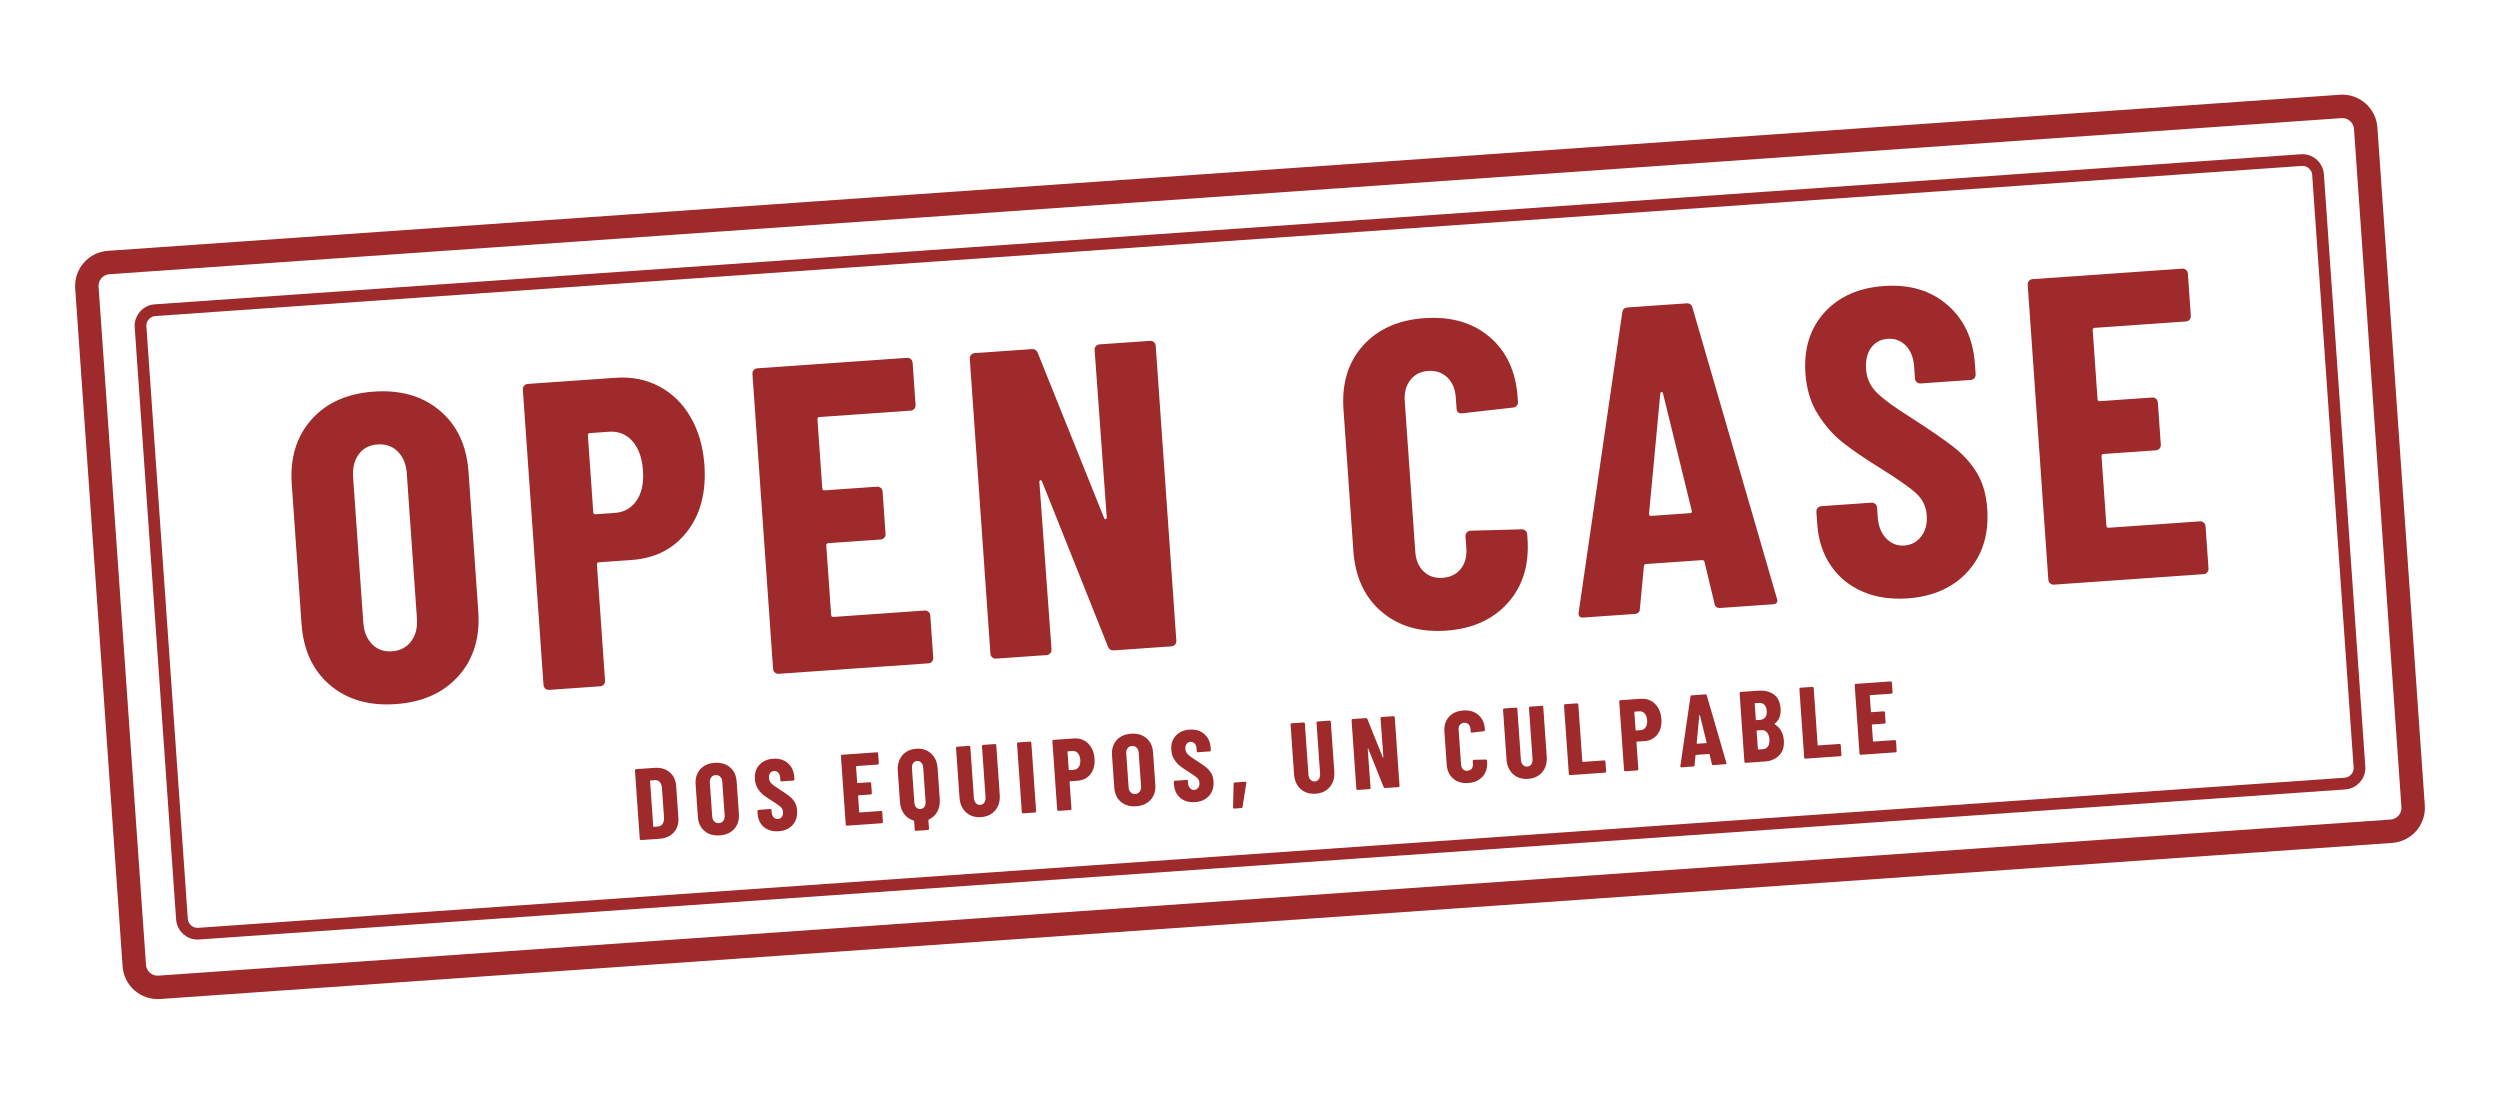
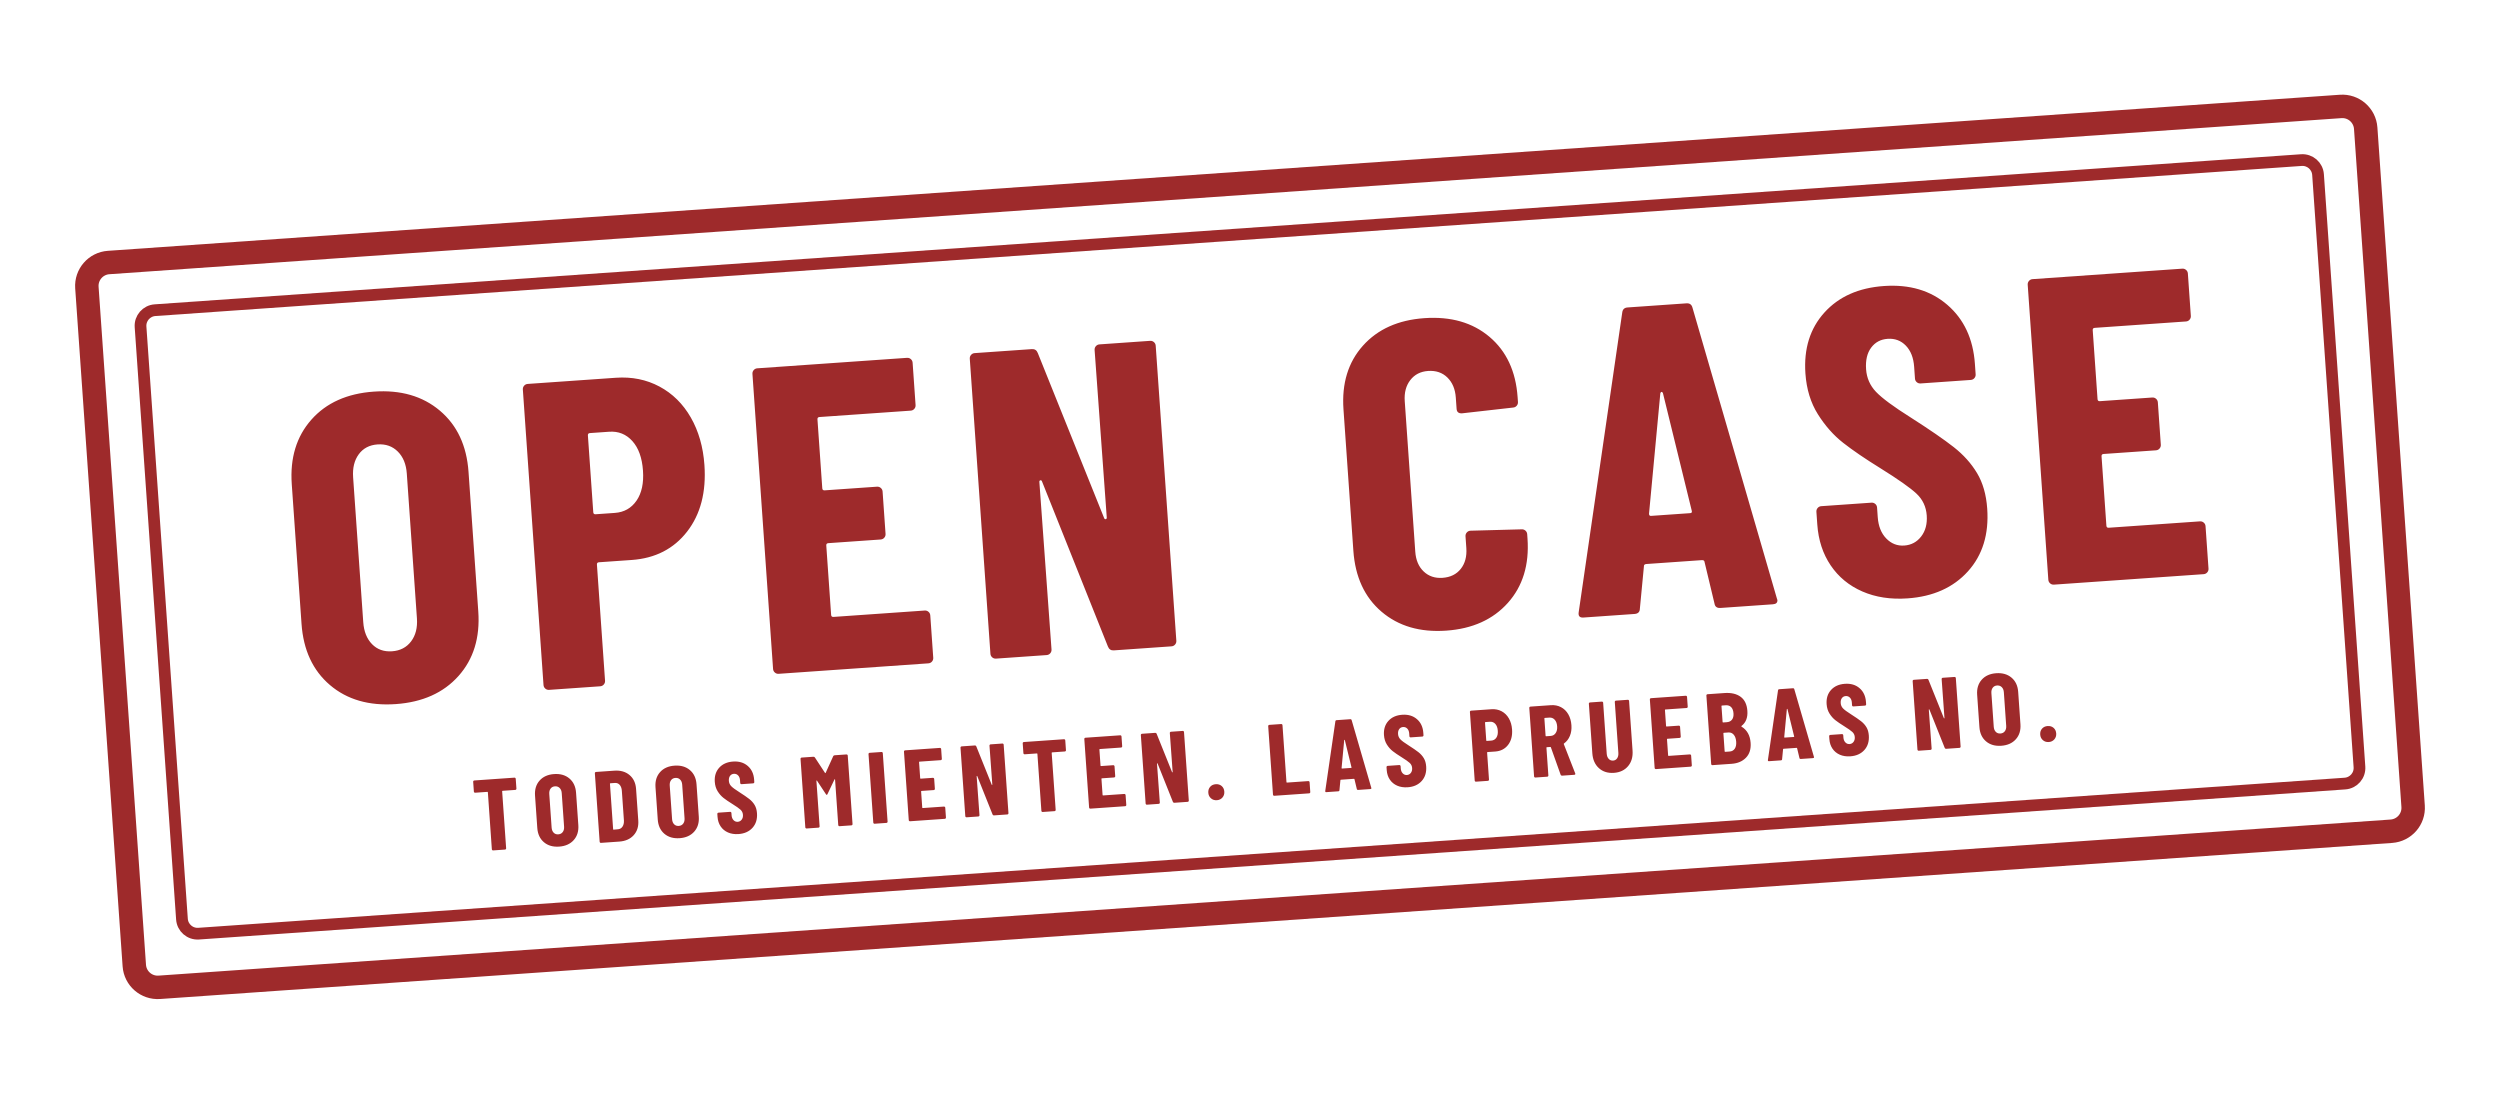
- <svg xmlns="http://www.w3.org/2000/svg" viewBox="0 0 320 140" width="320" height="140" role="img" aria-label="Open Case. Dos equipos, un culpable">
+ <svg xmlns="http://www.w3.org/2000/svg" viewBox="0 0 320 140" width="320" height="140" role="img" aria-label="Open Case. Todos mienten. Las pruebas no.">
  <g transform="translate(12.3 22.0) rotate(-4 147.7 48.0)" fill="#9e2a2b" stroke="#9e2a2b">
    <rect x="1.5" y="1.5" width="292.4" height="93.0" rx="3" fill="none" stroke-width="3" />
    <rect x="8" y="8" width="279.4" height="80.0" rx="2" fill="none" stroke-width="1.5" />
    <path transform="translate(24.0 60)" d="M1.904 -10.64V-28.56Q1.904 -33.6 4.984 -36.624Q8.064 -39.648 13.216 -39.648Q18.368 -39.648 21.476 -36.624Q24.584 -33.6 24.584 -28.56V-10.64Q24.584 -5.6 21.476 -2.576Q18.368 0.448 13.216 0.448Q8.064 0.448 4.984 -2.576Q1.904 -5.6 1.904 -10.64ZM16.688 -10.304V-28.896Q16.688 -30.688 15.736 -31.78Q14.784 -32.872 13.216 -32.872Q11.648 -32.872 10.724 -31.78Q9.8 -30.688 9.8 -28.896V-10.304Q9.8 -8.512 10.724 -7.42Q11.648 -6.328 13.216 -6.328Q14.784 -6.328 15.736 -7.42Q16.688 -8.512 16.688 -10.304Z M54.768 -27.328Q54.768 -22.12 51.968 -18.984Q49.168 -15.848 44.632 -15.848H40.432Q40.152 -15.848 40.152 -15.568V-0.672Q40.152 -0.392 39.956 -0.196Q39.76 0.0 39.48 0.0H32.928Q32.648 0.0 32.452 -0.196Q32.256 -0.392 32.256 -0.672V-38.584Q32.256 -38.864 32.452 -39.06Q32.648 -39.256 32.928 -39.256H44.24Q47.32 -39.256 49.728 -37.744Q52.136 -36.232 53.452 -33.516Q54.768 -30.8 54.768 -27.328ZM46.872 -27.16Q46.872 -29.624 45.78 -31.024Q44.688 -32.424 42.896 -32.424H40.432Q40.152 -32.424 40.152 -32.144V-22.288Q40.152 -22.008 40.432 -22.008H42.896Q44.688 -22.008 45.78 -23.38Q46.872 -24.752 46.872 -27.16Z M81.592 -32.424H69.888Q69.608 -32.424 69.608 -32.144V-23.296Q69.608 -23.016 69.888 -23.016H76.608Q76.888 -23.016 77.084 -22.82Q77.28 -22.624 77.28 -22.344V-16.912Q77.28 -16.632 77.084 -16.436Q76.888 -16.24 76.608 -16.24H69.888Q69.608 -16.24 69.608 -15.96V-7.056Q69.608 -6.776 69.888 -6.776H81.592Q81.872 -6.776 82.068 -6.58Q82.264 -6.384 82.264 -6.104V-0.672Q82.264 -0.392 82.068 -0.196Q81.872 0.0 81.592 0.0H62.384Q62.104 0.0 61.908 -0.196Q61.712 -0.392 61.712 -0.672V-38.528Q61.712 -38.808 61.908 -39.004Q62.104 -39.2 62.384 -39.2H81.592Q81.872 -39.2 82.068 -39.004Q82.264 -38.808 82.264 -38.528V-33.096Q82.264 -32.816 82.068 -32.62Q81.872 -32.424 81.592 -32.424Z M106.288 -39.2H112.784Q113.064 -39.2 113.26 -39.004Q113.456 -38.808 113.456 -38.528V-0.672Q113.456 -0.392 113.26 -0.196Q113.064 0.0 112.784 0.0H105.392Q104.832 0.0 104.664 -0.56L97.72 -22.232Q97.664 -22.4 97.524 -22.372Q97.384 -22.344 97.384 -22.176L97.44 -0.672Q97.44 -0.392 97.244 -0.196Q97.048 0.0 96.768 0.0H90.272Q89.992 0.0 89.796 -0.196Q89.6 -0.392 89.6 -0.672V-38.528Q89.6 -38.808 89.796 -39.004Q89.992 -39.2 90.272 -39.2H97.608Q98.168 -39.2 98.336 -38.64L105.336 -16.968Q105.392 -16.8 105.532 -16.828Q105.672 -16.856 105.672 -17.024L105.616 -38.528Q105.616 -38.808 105.812 -39.004Q106.008 -39.2 106.288 -39.2Z M136.864 -10.584V-28.728Q136.864 -33.712 139.916 -36.68Q142.968 -39.648 148.008 -39.648Q153.104 -39.648 156.156 -36.68Q159.208 -33.712 159.208 -28.728V-28.112Q159.208 -27.832 159.012 -27.636Q158.816 -27.44 158.536 -27.44L151.984 -27.16Q151.312 -27.16 151.312 -27.776V-29.232Q151.312 -30.856 150.416 -31.864Q149.52 -32.872 148.008 -32.872Q146.552 -32.872 145.656 -31.864Q144.76 -30.856 144.76 -29.232V-9.912Q144.76 -8.288 145.656 -7.308Q146.552 -6.328 148.008 -6.328Q149.52 -6.328 150.416 -7.308Q151.312 -8.288 151.312 -9.912V-11.424Q151.312 -11.704 151.508 -11.9Q151.704 -12.096 151.984 -12.096L158.536 -11.816Q158.816 -11.816 159.012 -11.62Q159.208 -11.424 159.208 -11.144V-10.584Q159.208 -5.544 156.128 -2.548Q153.048 0.448 148.008 0.448Q142.968 0.448 139.916 -2.548Q136.864 -5.544 136.864 -10.584Z M182.504 -0.616 181.608 -5.992Q181.608 -6.272 181.272 -6.272H174.16Q173.824 -6.272 173.824 -5.992L172.928 -0.616Q172.872 0.0 172.2 0.0H165.648Q164.92 0.0 165.088 -0.728L173.32 -38.584Q173.432 -39.2 174.048 -39.2H181.608Q182.224 -39.2 182.336 -38.584L190.512 -0.728L190.568 -0.504Q190.568 0.0 189.952 0.0H183.232Q182.56 0.0 182.504 -0.616ZM175.168 -12.376H180.208Q180.488 -12.376 180.432 -12.656L177.8 -27.944Q177.744 -28.112 177.632 -28.112Q177.52 -28.112 177.464 -27.944L174.944 -12.656Q174.944 -12.376 175.168 -12.376Z M196.336 -9.8V-11.424Q196.336 -11.704 196.532 -11.9Q196.728 -12.096 197.008 -12.096H203.448Q203.728 -12.096 203.924 -11.9Q204.12 -11.704 204.12 -11.424V-10.192Q204.12 -8.456 205.016 -7.392Q205.912 -6.328 207.256 -6.328Q208.6 -6.328 209.496 -7.336Q210.392 -8.344 210.392 -9.968Q210.392 -11.648 209.272 -12.852Q208.152 -14.056 204.904 -16.408Q202.104 -18.424 200.368 -19.992Q198.632 -21.56 197.4 -23.856Q196.168 -26.152 196.168 -29.176Q196.168 -33.936 199.136 -36.792Q202.104 -39.648 206.976 -39.648Q211.904 -39.648 214.9 -36.68Q217.896 -33.712 217.896 -28.896V-27.552Q217.896 -27.272 217.7 -27.076Q217.504 -26.88 217.224 -26.88H210.784Q210.504 -26.88 210.308 -27.076Q210.112 -27.272 210.112 -27.552V-29.064Q210.112 -30.8 209.244 -31.836Q208.376 -32.872 206.976 -32.872Q205.632 -32.872 204.792 -31.892Q203.952 -30.912 203.952 -29.176Q203.952 -27.496 205.016 -26.208Q206.08 -24.92 209.216 -22.624Q212.688 -20.048 214.452 -18.452Q216.216 -16.856 217.196 -14.924Q218.176 -12.992 218.176 -10.304Q218.176 -5.376 215.152 -2.464Q212.128 0.448 207.2 0.448Q203.952 0.448 201.488 -0.84Q199.024 -2.128 197.68 -4.452Q196.336 -6.776 196.336 -9.8Z M245.224 -32.424H233.52Q233.24 -32.424 233.24 -32.144V-23.296Q233.24 -23.016 233.52 -23.016H240.24Q240.52 -23.016 240.716 -22.82Q240.912 -22.624 240.912 -22.344V-16.912Q240.912 -16.632 240.716 -16.436Q240.52 -16.24 240.24 -16.24H233.52Q233.24 -16.24 233.24 -15.96V-7.056Q233.24 -6.776 233.52 -6.776H245.224Q245.504 -6.776 245.7 -6.58Q245.896 -6.384 245.896 -6.104V-0.672Q245.896 -0.392 245.7 -0.196Q245.504 0.0 245.224 0.0H226.016Q225.736 0.0 225.54 -0.196Q225.344 -0.392 225.344 -0.672V-38.528Q225.344 -38.808 225.54 -39.004Q225.736 -39.2 226.016 -39.2H245.224Q245.504 -39.2 245.7 -39.004Q245.896 -38.808 245.896 -38.528V-33.096Q245.896 -32.816 245.7 -32.62Q245.504 -32.424 245.224 -32.424Z" stroke="none" />
-     <path transform="translate(66.6 80)" d="M0.572 -0.156V-8.944Q0.572 -9.009 0.617 -9.055Q0.663 -9.1 0.728 -9.1H3.081Q4.264 -9.1 4.979 -8.411Q5.694 -7.722 5.694 -6.578V-2.522Q5.694 -1.378 4.979 -0.689Q4.264 0.0 3.081 0.0H0.728Q0.663 0.0 0.617 -0.045Q0.572 -0.091 0.572 -0.156ZM2.47 -1.573 3.055 -1.586Q3.406 -1.599 3.627 -1.885Q3.848 -2.171 3.861 -2.639V-6.461Q3.861 -6.955 3.64 -7.241Q3.419 -7.527 3.042 -7.527H2.47Q2.405 -7.527 2.405 -7.462V-1.638Q2.405 -1.573 2.47 -1.573Z M8.19 -2.47V-6.63Q8.19 -7.8 8.905 -8.502Q9.62 -9.204 10.816 -9.204Q12.012 -9.204 12.733 -8.502Q13.455 -7.8 13.455 -6.63V-2.47Q13.455 -1.3 12.733 -0.598Q12.012 0.104 10.816 0.104Q9.62 0.104 8.905 -0.598Q8.19 -1.3 8.19 -2.47ZM11.622 -2.392V-6.708Q11.622 -7.124 11.401 -7.377Q11.18 -7.631 10.816 -7.631Q10.452 -7.631 10.237 -7.377Q10.023 -7.124 10.023 -6.708V-2.392Q10.023 -1.976 10.237 -1.722Q10.452 -1.469 10.816 -1.469Q11.18 -1.469 11.401 -1.722Q11.622 -1.976 11.622 -2.392Z M15.847 -2.275V-2.652Q15.847 -2.717 15.892 -2.763Q15.938 -2.808 16.003 -2.808H17.498Q17.563 -2.808 17.608 -2.763Q17.654 -2.717 17.654 -2.652V-2.366Q17.654 -1.963 17.862 -1.716Q18.07 -1.469 18.382 -1.469Q18.694 -1.469 18.902 -1.703Q19.11 -1.937 19.11 -2.314Q19.11 -2.704 18.85 -2.983Q18.59 -3.263 17.836 -3.809Q17.186 -4.277 16.783 -4.641Q16.38 -5.005 16.094 -5.538Q15.808 -6.071 15.808 -6.773Q15.808 -7.878 16.497 -8.541Q17.186 -9.204 18.317 -9.204Q19.461 -9.204 20.156 -8.515Q20.852 -7.826 20.852 -6.708V-6.396Q20.852 -6.331 20.806 -6.285Q20.761 -6.24 20.696 -6.24H19.201Q19.136 -6.24 19.09 -6.285Q19.045 -6.331 19.045 -6.396V-6.747Q19.045 -7.15 18.843 -7.39Q18.642 -7.631 18.317 -7.631Q18.005 -7.631 17.81 -7.403Q17.615 -7.176 17.615 -6.773Q17.615 -6.383 17.862 -6.084Q18.109 -5.785 18.837 -5.252Q19.643 -4.654 20.053 -4.284Q20.462 -3.913 20.689 -3.465Q20.917 -3.016 20.917 -2.392Q20.917 -1.248 20.215 -0.572Q19.513 0.104 18.369 0.104Q17.615 0.104 17.043 -0.195Q16.471 -0.494 16.159 -1.034Q15.847 -1.573 15.847 -2.275Z M31.616 -7.527H28.899Q28.834 -7.527 28.834 -7.462V-5.408Q28.834 -5.343 28.899 -5.343H30.459Q30.524 -5.343 30.569 -5.297Q30.615 -5.252 30.615 -5.187V-3.926Q30.615 -3.861 30.569 -3.816Q30.524 -3.77 30.459 -3.77H28.899Q28.834 -3.77 28.834 -3.705V-1.638Q28.834 -1.573 28.899 -1.573H31.616Q31.681 -1.573 31.726 -1.527Q31.772 -1.482 31.772 -1.417V-0.156Q31.772 -0.091 31.726 -0.045Q31.681 0.0 31.616 0.0H27.157Q27.092 0.0 27.046 -0.045Q27.001 -0.091 27.001 -0.156V-8.944Q27.001 -9.009 27.046 -9.055Q27.092 -9.1 27.157 -9.1H31.616Q31.681 -9.1 31.726 -9.055Q31.772 -9.009 31.772 -8.944V-7.683Q31.772 -7.618 31.726 -7.572Q31.681 -7.527 31.616 -7.527Z M39.234 -6.539V-2.561Q39.234 -1.651 38.811 -0.988Q38.389 -0.325 37.648 -0.052Q37.596 -0.039 37.596 0.013V1.118Q37.596 1.183 37.55 1.228Q37.505 1.274 37.44 1.274H35.919Q35.854 1.274 35.808 1.228Q35.763 1.183 35.763 1.118V0.013Q35.763 -0.039 35.711 -0.052Q34.97 -0.325 34.547 -0.988Q34.125 -1.651 34.125 -2.561V-6.539Q34.125 -7.332 34.444 -7.937Q34.762 -8.541 35.34 -8.872Q35.919 -9.204 36.673 -9.204Q37.83 -9.204 38.532 -8.47Q39.234 -7.735 39.234 -6.539ZM35.958 -2.366Q35.958 -1.963 36.153 -1.716Q36.348 -1.469 36.673 -1.469Q36.998 -1.469 37.2 -1.716Q37.401 -1.963 37.401 -2.366V-6.734Q37.401 -7.137 37.2 -7.384Q36.998 -7.631 36.673 -7.631Q36.348 -7.631 36.153 -7.384Q35.958 -7.137 35.958 -6.734Z M41.769 -2.587V-8.944Q41.769 -9.009 41.814 -9.055Q41.86 -9.1 41.925 -9.1H43.446Q43.511 -9.1 43.556 -9.055Q43.602 -9.009 43.602 -8.944V-2.405Q43.602 -1.989 43.81 -1.729Q44.018 -1.469 44.356 -1.469Q44.694 -1.469 44.895 -1.729Q45.097 -1.989 45.097 -2.405V-8.944Q45.097 -9.009 45.142 -9.055Q45.188 -9.1 45.253 -9.1H46.774Q46.839 -9.1 46.885 -9.055Q46.93 -9.009 46.93 -8.944V-2.587Q46.93 -1.365 46.221 -0.63Q45.513 0.104 44.356 0.104Q43.186 0.104 42.477 -0.63Q41.769 -1.365 41.769 -2.587Z M49.595 -0.156V-8.944Q49.595 -9.009 49.64 -9.055Q49.686 -9.1 49.751 -9.1H51.272Q51.337 -9.1 51.382 -9.055Q51.428 -9.009 51.428 -8.944V-0.156Q51.428 -0.091 51.382 -0.045Q51.337 0.0 51.272 0.0H49.751Q49.686 0.0 49.64 -0.045Q49.595 -0.091 49.595 -0.156Z M59.358 -6.344Q59.358 -5.135 58.708 -4.407Q58.058 -3.679 57.005 -3.679H56.03Q55.965 -3.679 55.965 -3.614V-0.156Q55.965 -0.091 55.919 -0.045Q55.874 0.0 55.809 0.0H54.288Q54.223 0.0 54.177 -0.045Q54.132 -0.091 54.132 -0.156V-8.957Q54.132 -9.022 54.177 -9.067Q54.223 -9.113 54.288 -9.113H56.914Q57.629 -9.113 58.188 -8.762Q58.747 -8.411 59.052 -7.78Q59.358 -7.15 59.358 -6.344ZM57.525 -6.305Q57.525 -6.877 57.271 -7.202Q57.018 -7.527 56.602 -7.527H56.03Q55.965 -7.527 55.965 -7.462V-5.174Q55.965 -5.109 56.03 -5.109H56.602Q57.018 -5.109 57.271 -5.428Q57.525 -5.746 57.525 -6.305Z M61.62 -2.47V-6.63Q61.62 -7.8 62.335 -8.502Q63.05 -9.204 64.246 -9.204Q65.442 -9.204 66.163 -8.502Q66.885 -7.8 66.885 -6.63V-2.47Q66.885 -1.3 66.163 -0.598Q65.442 0.104 64.246 0.104Q63.05 0.104 62.335 -0.598Q61.62 -1.3 61.62 -2.47ZM65.052 -2.392V-6.708Q65.052 -7.124 64.831 -7.377Q64.61 -7.631 64.246 -7.631Q63.882 -7.631 63.667 -7.377Q63.453 -7.124 63.453 -6.708V-2.392Q63.453 -1.976 63.667 -1.722Q63.882 -1.469 64.246 -1.469Q64.61 -1.469 64.831 -1.722Q65.052 -1.976 65.052 -2.392Z M69.277 -2.275V-2.652Q69.277 -2.717 69.322 -2.763Q69.368 -2.808 69.433 -2.808H70.928Q70.993 -2.808 71.038 -2.763Q71.084 -2.717 71.084 -2.652V-2.366Q71.084 -1.963 71.292 -1.716Q71.5 -1.469 71.812 -1.469Q72.124 -1.469 72.332 -1.703Q72.54 -1.937 72.54 -2.314Q72.54 -2.704 72.28 -2.983Q72.02 -3.263 71.266 -3.809Q70.616 -4.277 70.213 -4.641Q69.81 -5.005 69.524 -5.538Q69.238 -6.071 69.238 -6.773Q69.238 -7.878 69.927 -8.541Q70.616 -9.204 71.747 -9.204Q72.891 -9.204 73.587 -8.515Q74.282 -7.826 74.282 -6.708V-6.396Q74.282 -6.331 74.237 -6.285Q74.191 -6.24 74.126 -6.24H72.631Q72.566 -6.24 72.52 -6.285Q72.475 -6.331 72.475 -6.396V-6.747Q72.475 -7.15 72.273 -7.39Q72.072 -7.631 71.747 -7.631Q71.435 -7.631 71.24 -7.403Q71.045 -7.176 71.045 -6.773Q71.045 -6.383 71.292 -6.084Q71.539 -5.785 72.267 -5.252Q73.073 -4.654 73.483 -4.284Q73.892 -3.913 74.119 -3.465Q74.347 -3.016 74.347 -2.392Q74.347 -1.248 73.645 -0.572Q72.943 0.104 71.799 0.104Q71.045 0.104 70.473 -0.195Q69.901 -0.494 69.589 -1.034Q69.277 -1.573 69.277 -2.275Z M76.609 1.105 76.895 -1.911Q76.921 -2.054 77.051 -2.054H78.377Q78.559 -2.054 78.52 -1.885L77.831 1.131Q77.792 1.274 77.662 1.274H76.765Q76.687 1.274 76.641 1.228Q76.596 1.183 76.609 1.105Z M84.695 -2.587V-8.944Q84.695 -9.009 84.74 -9.055Q84.786 -9.1 84.851 -9.1H86.372Q86.437 -9.1 86.482 -9.055Q86.528 -9.009 86.528 -8.944V-2.405Q86.528 -1.989 86.736 -1.729Q86.944 -1.469 87.282 -1.469Q87.62 -1.469 87.821 -1.729Q88.023 -1.989 88.023 -2.405V-8.944Q88.023 -9.009 88.069 -9.055Q88.114 -9.1 88.179 -9.1H89.7Q89.765 -9.1 89.81 -9.055Q89.856 -9.009 89.856 -8.944V-2.587Q89.856 -1.365 89.147 -0.63Q88.439 0.104 87.282 0.104Q86.112 0.104 85.403 -0.63Q84.695 -1.365 84.695 -2.587Z M96.395 -9.1H97.903Q97.968 -9.1 98.013 -9.055Q98.059 -9.009 98.059 -8.944V-0.156Q98.059 -0.091 98.013 -0.045Q97.968 0.0 97.903 0.0H96.187Q96.057 0.0 96.018 -0.13L94.406 -5.161Q94.393 -5.2 94.36 -5.194Q94.328 -5.187 94.328 -5.148L94.341 -0.156Q94.341 -0.091 94.295 -0.045Q94.25 0.0 94.185 0.0H92.677Q92.612 0.0 92.566 -0.045Q92.521 -0.091 92.521 -0.156V-8.944Q92.521 -9.009 92.566 -9.055Q92.612 -9.1 92.677 -9.1H94.38Q94.51 -9.1 94.549 -8.97L96.174 -3.939Q96.187 -3.9 96.219 -3.906Q96.252 -3.913 96.252 -3.952L96.239 -8.944Q96.239 -9.009 96.284 -9.055Q96.33 -9.1 96.395 -9.1Z M104.273 -2.457V-6.669Q104.273 -7.826 104.981 -8.515Q105.69 -9.204 106.86 -9.204Q108.043 -9.204 108.751 -8.515Q109.46 -7.826 109.46 -6.669V-6.526Q109.46 -6.461 109.414 -6.415Q109.369 -6.37 109.304 -6.37L107.783 -6.305Q107.627 -6.305 107.627 -6.448V-6.786Q107.627 -7.163 107.419 -7.397Q107.211 -7.631 106.86 -7.631Q106.522 -7.631 106.314 -7.397Q106.106 -7.163 106.106 -6.786V-2.301Q106.106 -1.924 106.314 -1.696Q106.522 -1.469 106.86 -1.469Q107.211 -1.469 107.419 -1.696Q107.627 -1.924 107.627 -2.301V-2.652Q107.627 -2.717 107.672 -2.763Q107.718 -2.808 107.783 -2.808L109.304 -2.743Q109.369 -2.743 109.414 -2.697Q109.46 -2.652 109.46 -2.587V-2.457Q109.46 -1.287 108.745 -0.591Q108.03 0.104 106.86 0.104Q105.69 0.104 104.981 -0.591Q104.273 -1.287 104.273 -2.457Z M111.956 -2.587V-8.944Q111.956 -9.009 112.001 -9.055Q112.047 -9.1 112.112 -9.1H113.633Q113.698 -9.1 113.743 -9.055Q113.789 -9.009 113.789 -8.944V-2.405Q113.789 -1.989 113.997 -1.729Q114.205 -1.469 114.543 -1.469Q114.881 -1.469 115.082 -1.729Q115.284 -1.989 115.284 -2.405V-8.944Q115.284 -9.009 115.329 -9.055Q115.375 -9.1 115.44 -9.1H116.961Q117.026 -9.1 117.071 -9.055Q117.117 -9.009 117.117 -8.944V-2.587Q117.117 -1.365 116.408 -0.63Q115.7 0.104 114.543 0.104Q113.373 0.104 112.664 -0.63Q111.956 -1.365 111.956 -2.587Z M119.782 -0.156V-8.944Q119.782 -9.009 119.827 -9.055Q119.873 -9.1 119.938 -9.1H121.459Q121.524 -9.1 121.569 -9.055Q121.615 -9.009 121.615 -8.944V-1.638Q121.615 -1.573 121.68 -1.573H124.41Q124.475 -1.573 124.52 -1.527Q124.566 -1.482 124.566 -1.417V-0.156Q124.566 -0.091 124.52 -0.045Q124.475 0.0 124.41 0.0H119.938Q119.873 0.0 119.827 -0.045Q119.782 -0.091 119.782 -0.156Z M132.093 -6.344Q132.093 -5.135 131.443 -4.407Q130.793 -3.679 129.74 -3.679H128.765Q128.7 -3.679 128.7 -3.614V-0.156Q128.7 -0.091 128.654 -0.045Q128.609 0.0 128.544 0.0H127.023Q126.958 0.0 126.912 -0.045Q126.867 -0.091 126.867 -0.156V-8.957Q126.867 -9.022 126.912 -9.067Q126.958 -9.113 127.023 -9.113H129.649Q130.364 -9.113 130.923 -8.762Q131.482 -8.411 131.787 -7.78Q132.093 -7.15 132.093 -6.344ZM130.26 -6.305Q130.26 -6.877 130.006 -7.202Q129.753 -7.527 129.337 -7.527H128.765Q128.7 -7.527 128.7 -7.462V-5.174Q128.7 -5.109 128.765 -5.109H129.337Q129.753 -5.109 130.006 -5.428Q130.26 -5.746 130.26 -6.305Z M138.138 -0.143 137.93 -1.391Q137.93 -1.456 137.852 -1.456H136.201Q136.123 -1.456 136.123 -1.391L135.915 -0.143Q135.902 0.0 135.746 0.0H134.225Q134.056 0.0 134.095 -0.169L136.006 -8.957Q136.032 -9.1 136.175 -9.1H137.93Q138.073 -9.1 138.099 -8.957L139.997 -0.169L140.01 -0.117Q140.01 0.0 139.867 0.0H138.307Q138.151 0.0 138.138 -0.143ZM136.435 -2.873H137.605Q137.67 -2.873 137.657 -2.938L137.046 -6.487Q137.033 -6.526 137.007 -6.526Q136.981 -6.526 136.968 -6.487L136.383 -2.938Q136.383 -2.873 136.435 -2.873Z M144.924 0.0H142.467Q142.402 0.0 142.356 -0.045Q142.311 -0.091 142.311 -0.156V-8.944Q142.311 -9.009 142.356 -9.055Q142.402 -9.1 142.467 -9.1H144.638Q145.938 -9.1 146.672 -8.476Q147.407 -7.852 147.407 -6.617Q147.407 -5.33 146.523 -4.745Q146.471 -4.706 146.51 -4.667Q147.537 -3.939 147.537 -2.509Q147.537 -1.3 146.809 -0.65Q146.081 0.0 144.924 0.0ZM144.144 -7.462V-5.421Q144.144 -5.356 144.209 -5.356H144.677Q145.119 -5.356 145.366 -5.636Q145.613 -5.915 145.613 -6.422Q145.613 -6.955 145.372 -7.241Q145.132 -7.527 144.677 -7.527H144.209Q144.144 -7.527 144.144 -7.462ZM145.704 -2.782Q145.704 -3.354 145.457 -3.692Q145.21 -4.03 144.794 -4.03H144.209Q144.144 -4.03 144.144 -3.965V-1.651Q144.144 -1.586 144.209 -1.586H144.781Q145.21 -1.586 145.457 -1.898Q145.704 -2.21 145.704 -2.782Z M149.981 -0.156V-8.944Q149.981 -9.009 150.026 -9.055Q150.072 -9.1 150.137 -9.1H151.658Q151.723 -9.1 151.768 -9.055Q151.814 -9.009 151.814 -8.944V-1.638Q151.814 -1.573 151.879 -1.573H154.609Q154.674 -1.573 154.719 -1.527Q154.765 -1.482 154.765 -1.417V-0.156Q154.765 -0.091 154.719 -0.045Q154.674 0.0 154.609 0.0H150.137Q150.072 0.0 150.026 -0.045Q149.981 -0.091 149.981 -0.156Z M161.694 -7.527H158.977Q158.912 -7.527 158.912 -7.462V-5.408Q158.912 -5.343 158.977 -5.343H160.537Q160.602 -5.343 160.647 -5.297Q160.693 -5.252 160.693 -5.187V-3.926Q160.693 -3.861 160.647 -3.816Q160.602 -3.77 160.537 -3.77H158.977Q158.912 -3.77 158.912 -3.705V-1.638Q158.912 -1.573 158.977 -1.573H161.694Q161.759 -1.573 161.804 -1.527Q161.85 -1.482 161.85 -1.417V-0.156Q161.85 -0.091 161.804 -0.045Q161.759 0.0 161.694 0.0H157.235Q157.17 0.0 157.124 -0.045Q157.079 -0.091 157.079 -0.156V-8.944Q157.079 -9.009 157.124 -9.055Q157.17 -9.1 157.235 -9.1H161.694Q161.759 -9.1 161.804 -9.055Q161.85 -9.009 161.85 -8.944V-7.683Q161.85 -7.618 161.804 -7.572Q161.759 -7.527 161.694 -7.527Z" stroke="none" />
+     <path transform="translate(46.1 80)" d="M5.772 -8.944V-7.683Q5.772 -7.618 5.726 -7.572Q5.681 -7.527 5.616 -7.527H3.991Q3.926 -7.527 3.926 -7.462V-0.156Q3.926 -0.091 3.88 -0.045Q3.835 0.0 3.77 0.0H2.249Q2.184 0.0 2.138 -0.045Q2.093 -0.091 2.093 -0.156V-7.462Q2.093 -7.527 2.028 -7.527H0.468Q0.403 -7.527 0.357 -7.572Q0.312 -7.618 0.312 -7.683V-8.944Q0.312 -9.009 0.357 -9.055Q0.403 -9.1 0.468 -9.1H5.616Q5.681 -9.1 5.726 -9.055Q5.772 -9.009 5.772 -8.944Z M8.086 -2.47V-6.63Q8.086 -7.8 8.801 -8.502Q9.516 -9.204 10.712 -9.204Q11.908 -9.204 12.63 -8.502Q13.351 -7.8 13.351 -6.63V-2.47Q13.351 -1.3 12.63 -0.598Q11.908 0.104 10.712 0.104Q9.516 0.104 8.801 -0.598Q8.086 -1.3 8.086 -2.47ZM11.518 -2.392V-6.708Q11.518 -7.124 11.297 -7.377Q11.076 -7.631 10.712 -7.631Q10.348 -7.631 10.133 -7.377Q9.919 -7.124 9.919 -6.708V-2.392Q9.919 -1.976 10.133 -1.722Q10.348 -1.469 10.712 -1.469Q11.076 -1.469 11.297 -1.722Q11.518 -1.976 11.518 -2.392Z M15.925 -0.156V-8.944Q15.925 -9.009 15.97 -9.055Q16.016 -9.1 16.081 -9.1H18.434Q19.617 -9.1 20.332 -8.411Q21.047 -7.722 21.047 -6.578V-2.522Q21.047 -1.378 20.332 -0.689Q19.617 0.0 18.434 0.0H16.081Q16.016 0.0 15.97 -0.045Q15.925 -0.091 15.925 -0.156ZM17.823 -1.573 18.408 -1.586Q18.759 -1.599 18.98 -1.885Q19.201 -2.171 19.214 -2.639V-6.461Q19.214 -6.955 18.993 -7.241Q18.772 -7.527 18.395 -7.527H17.823Q17.758 -7.527 17.758 -7.462V-1.638Q17.758 -1.573 17.823 -1.573Z M23.543 -2.47V-6.63Q23.543 -7.8 24.258 -8.502Q24.973 -9.204 26.169 -9.204Q27.365 -9.204 28.087 -8.502Q28.808 -7.8 28.808 -6.63V-2.47Q28.808 -1.3 28.087 -0.598Q27.365 0.104 26.169 0.104Q24.973 0.104 24.258 -0.598Q23.543 -1.3 23.543 -2.47ZM26.975 -2.392V-6.708Q26.975 -7.124 26.754 -7.377Q26.533 -7.631 26.169 -7.631Q25.805 -7.631 25.59 -7.377Q25.376 -7.124 25.376 -6.708V-2.392Q25.376 -1.976 25.59 -1.722Q25.805 -1.469 26.169 -1.469Q26.533 -1.469 26.754 -1.722Q26.975 -1.976 26.975 -2.392Z M31.2 -2.275V-2.652Q31.2 -2.717 31.245 -2.763Q31.291 -2.808 31.356 -2.808H32.851Q32.916 -2.808 32.962 -2.763Q33.007 -2.717 33.007 -2.652V-2.366Q33.007 -1.963 33.215 -1.716Q33.423 -1.469 33.735 -1.469Q34.047 -1.469 34.255 -1.703Q34.463 -1.937 34.463 -2.314Q34.463 -2.704 34.203 -2.983Q33.943 -3.263 33.189 -3.809Q32.539 -4.277 32.136 -4.641Q31.733 -5.005 31.447 -5.538Q31.161 -6.071 31.161 -6.773Q31.161 -7.878 31.85 -8.541Q32.539 -9.204 33.67 -9.204Q34.814 -9.204 35.51 -8.515Q36.205 -7.826 36.205 -6.708V-6.396Q36.205 -6.331 36.159 -6.285Q36.114 -6.24 36.049 -6.24H34.554Q34.489 -6.24 34.444 -6.285Q34.398 -6.331 34.398 -6.396V-6.747Q34.398 -7.15 34.197 -7.39Q33.995 -7.631 33.67 -7.631Q33.358 -7.631 33.163 -7.403Q32.968 -7.176 32.968 -6.773Q32.968 -6.383 33.215 -6.084Q33.462 -5.785 34.19 -5.252Q34.996 -4.654 35.405 -4.284Q35.815 -3.913 36.042 -3.465Q36.27 -3.016 36.27 -2.392Q36.27 -1.248 35.568 -0.572Q34.866 0.104 33.722 0.104Q32.968 0.104 32.396 -0.195Q31.824 -0.494 31.512 -1.034Q31.2 -1.573 31.2 -2.275Z M46.709 -9.1H48.217Q48.282 -9.1 48.328 -9.055Q48.373 -9.009 48.373 -8.944V-0.156Q48.373 -0.091 48.328 -0.045Q48.282 0.0 48.217 0.0H46.696Q46.631 0.0 46.585 -0.045Q46.54 -0.091 46.54 -0.156V-5.993Q46.54 -6.045 46.514 -6.045Q46.488 -6.045 46.462 -6.006L45.448 -4.212Q45.383 -4.108 45.344 -4.108Q45.305 -4.108 45.24 -4.212L44.226 -6.006Q44.2 -6.045 44.174 -6.045Q44.148 -6.045 44.148 -5.993V-0.156Q44.148 -0.091 44.102 -0.045Q44.057 0.0 43.992 0.0H42.471Q42.406 0.0 42.361 -0.045Q42.315 -0.091 42.315 -0.156V-8.944Q42.315 -9.009 42.361 -9.055Q42.406 -9.1 42.471 -9.1H43.966Q44.096 -9.1 44.161 -8.996L45.318 -6.929Q45.357 -6.877 45.396 -6.929L46.514 -8.996Q46.566 -9.1 46.709 -9.1Z M51.038 -0.156V-8.944Q51.038 -9.009 51.083 -9.055Q51.129 -9.1 51.194 -9.1H52.715Q52.78 -9.1 52.825 -9.055Q52.871 -9.009 52.871 -8.944V-0.156Q52.871 -0.091 52.825 -0.045Q52.78 0.0 52.715 0.0H51.194Q51.129 0.0 51.083 -0.045Q51.038 -0.091 51.038 -0.156Z M60.203 -7.527H57.486Q57.421 -7.527 57.421 -7.462V-5.408Q57.421 -5.343 57.486 -5.343H59.046Q59.111 -5.343 59.156 -5.297Q59.202 -5.252 59.202 -5.187V-3.926Q59.202 -3.861 59.156 -3.816Q59.111 -3.77 59.046 -3.77H57.486Q57.421 -3.77 57.421 -3.705V-1.638Q57.421 -1.573 57.486 -1.573H60.203Q60.268 -1.573 60.313 -1.527Q60.359 -1.482 60.359 -1.417V-0.156Q60.359 -0.091 60.313 -0.045Q60.268 0.0 60.203 0.0H55.744Q55.679 0.0 55.633 -0.045Q55.588 -0.091 55.588 -0.156V-8.944Q55.588 -9.009 55.633 -9.055Q55.679 -9.1 55.744 -9.1H60.203Q60.268 -9.1 60.313 -9.055Q60.359 -9.009 60.359 -8.944V-7.683Q60.359 -7.618 60.313 -7.572Q60.268 -7.527 60.203 -7.527Z M66.716 -9.1H68.224Q68.289 -9.1 68.334 -9.055Q68.38 -9.009 68.38 -8.944V-0.156Q68.38 -0.091 68.334 -0.045Q68.289 0.0 68.224 0.0H66.508Q66.378 0.0 66.339 -0.13L64.727 -5.161Q64.714 -5.2 64.681 -5.194Q64.649 -5.187 64.649 -5.148L64.662 -0.156Q64.662 -0.091 64.616 -0.045Q64.571 0.0 64.506 0.0H62.998Q62.933 0.0 62.887 -0.045Q62.842 -0.091 62.842 -0.156V-8.944Q62.842 -9.009 62.887 -9.055Q62.933 -9.1 62.998 -9.1H64.701Q64.831 -9.1 64.87 -8.97L66.495 -3.939Q66.508 -3.9 66.54 -3.906Q66.573 -3.913 66.573 -3.952L66.56 -8.944Q66.56 -9.009 66.605 -9.055Q66.651 -9.1 66.716 -9.1Z M76.284 -8.944V-7.683Q76.284 -7.618 76.238 -7.572Q76.193 -7.527 76.128 -7.527H74.503Q74.438 -7.527 74.438 -7.462V-0.156Q74.438 -0.091 74.392 -0.045Q74.347 0.0 74.282 0.0H72.761Q72.696 0.0 72.65 -0.045Q72.605 -0.091 72.605 -0.156V-7.462Q72.605 -7.527 72.54 -7.527H70.98Q70.915 -7.527 70.869 -7.572Q70.824 -7.618 70.824 -7.683V-8.944Q70.824 -9.009 70.869 -9.055Q70.915 -9.1 70.98 -9.1H76.128Q76.193 -9.1 76.238 -9.055Q76.284 -9.009 76.284 -8.944Z M83.343 -7.527H80.626Q80.561 -7.527 80.561 -7.462V-5.408Q80.561 -5.343 80.626 -5.343H82.186Q82.251 -5.343 82.296 -5.297Q82.342 -5.252 82.342 -5.187V-3.926Q82.342 -3.861 82.296 -3.816Q82.251 -3.77 82.186 -3.77H80.626Q80.561 -3.77 80.561 -3.705V-1.638Q80.561 -1.573 80.626 -1.573H83.343Q83.408 -1.573 83.453 -1.527Q83.499 -1.482 83.499 -1.417V-0.156Q83.499 -0.091 83.453 -0.045Q83.408 0.0 83.343 0.0H78.884Q78.819 0.0 78.773 -0.045Q78.728 -0.091 78.728 -0.156V-8.944Q78.728 -9.009 78.773 -9.055Q78.819 -9.1 78.884 -9.1H83.343Q83.408 -9.1 83.453 -9.055Q83.499 -9.009 83.499 -8.944V-7.683Q83.499 -7.618 83.453 -7.572Q83.408 -7.527 83.343 -7.527Z M89.856 -9.1H91.364Q91.429 -9.1 91.475 -9.055Q91.52 -9.009 91.52 -8.944V-0.156Q91.52 -0.091 91.475 -0.045Q91.429 0.0 91.364 0.0H89.648Q89.518 0.0 89.479 -0.13L87.867 -5.161Q87.854 -5.2 87.822 -5.194Q87.789 -5.187 87.789 -5.148L87.802 -0.156Q87.802 -0.091 87.756 -0.045Q87.711 0.0 87.646 0.0H86.138Q86.073 0.0 86.028 -0.045Q85.982 -0.091 85.982 -0.156V-8.944Q85.982 -9.009 86.028 -9.055Q86.073 -9.1 86.138 -9.1H87.841Q87.971 -9.1 88.01 -8.97L89.635 -3.939Q89.648 -3.9 89.68 -3.906Q89.713 -3.913 89.713 -3.952L89.7 -8.944Q89.7 -9.009 89.745 -9.055Q89.791 -9.1 89.856 -9.1Z M94.081 -0.975Q94.081 -1.43 94.367 -1.716Q94.653 -2.002 95.108 -2.002Q95.563 -2.002 95.849 -1.716Q96.135 -1.43 96.135 -0.975Q96.135 -0.533 95.843 -0.24Q95.55 0.052 95.108 0.052Q94.666 0.052 94.374 -0.24Q94.081 -0.533 94.081 -0.975Z M102.323 -0.156V-8.944Q102.323 -9.009 102.369 -9.055Q102.414 -9.1 102.479 -9.1H104.0Q104.065 -9.1 104.111 -9.055Q104.156 -9.009 104.156 -8.944V-1.638Q104.156 -1.573 104.221 -1.573H106.951Q107.016 -1.573 107.061 -1.527Q107.107 -1.482 107.107 -1.417V-0.156Q107.107 -0.091 107.061 -0.045Q107.016 0.0 106.951 0.0H102.479Q102.414 0.0 102.369 -0.045Q102.323 -0.091 102.323 -0.156Z M113.074 -0.143 112.866 -1.391Q112.866 -1.456 112.788 -1.456H111.137Q111.059 -1.456 111.059 -1.391L110.851 -0.143Q110.838 0.0 110.682 0.0H109.161Q108.992 0.0 109.031 -0.169L110.942 -8.957Q110.968 -9.1 111.111 -9.1H112.866Q113.009 -9.1 113.035 -8.957L114.933 -0.169L114.946 -0.117Q114.946 0.0 114.803 0.0H113.243Q113.087 0.0 113.074 -0.143ZM111.371 -2.873H112.541Q112.606 -2.873 112.593 -2.938L111.982 -6.487Q111.969 -6.526 111.943 -6.526Q111.917 -6.526 111.904 -6.487L111.319 -2.938Q111.319 -2.873 111.371 -2.873Z M117.065 -2.275V-2.652Q117.065 -2.717 117.111 -2.763Q117.156 -2.808 117.221 -2.808H118.716Q118.781 -2.808 118.827 -2.763Q118.872 -2.717 118.872 -2.652V-2.366Q118.872 -1.963 119.08 -1.716Q119.288 -1.469 119.6 -1.469Q119.912 -1.469 120.12 -1.703Q120.328 -1.937 120.328 -2.314Q120.328 -2.704 120.068 -2.983Q119.808 -3.263 119.054 -3.809Q118.404 -4.277 118.001 -4.641Q117.598 -5.005 117.312 -5.538Q117.026 -6.071 117.026 -6.773Q117.026 -7.878 117.715 -8.541Q118.404 -9.204 119.535 -9.204Q120.679 -9.204 121.375 -8.515Q122.07 -7.826 122.07 -6.708V-6.396Q122.07 -6.331 122.025 -6.285Q121.979 -6.24 121.914 -6.24H120.419Q120.354 -6.24 120.309 -6.285Q120.263 -6.331 120.263 -6.396V-6.747Q120.263 -7.15 120.062 -7.39Q119.86 -7.631 119.535 -7.631Q119.223 -7.631 119.028 -7.403Q118.833 -7.176 118.833 -6.773Q118.833 -6.383 119.08 -6.084Q119.327 -5.785 120.055 -5.252Q120.861 -4.654 121.271 -4.284Q121.68 -3.913 121.907 -3.465Q122.135 -3.016 122.135 -2.392Q122.135 -1.248 121.433 -0.572Q120.731 0.104 119.587 0.104Q118.833 0.104 118.261 -0.195Q117.689 -0.494 117.377 -1.034Q117.065 -1.573 117.065 -2.275Z M133.432 -6.344Q133.432 -5.135 132.782 -4.407Q132.132 -3.679 131.079 -3.679H130.104Q130.039 -3.679 130.039 -3.614V-0.156Q130.039 -0.091 129.994 -0.045Q129.948 0.0 129.883 0.0H128.362Q128.297 0.0 128.252 -0.045Q128.206 -0.091 128.206 -0.156V-8.957Q128.206 -9.022 128.252 -9.067Q128.297 -9.113 128.362 -9.113H130.988Q131.703 -9.113 132.262 -8.762Q132.821 -8.411 133.127 -7.78Q133.432 -7.15 133.432 -6.344ZM131.599 -6.305Q131.599 -6.877 131.346 -7.202Q131.092 -7.527 130.676 -7.527H130.104Q130.039 -7.527 130.039 -7.462V-5.174Q130.039 -5.109 130.104 -5.109H130.676Q131.092 -5.109 131.346 -5.428Q131.599 -5.746 131.599 -6.305Z M139.23 -0.13 138.229 -3.718Q138.203 -3.77 138.164 -3.77H137.722Q137.657 -3.77 137.657 -3.705V-0.156Q137.657 -0.091 137.612 -0.045Q137.566 0.0 137.501 0.0H135.98Q135.915 0.0 135.87 -0.045Q135.824 -0.091 135.824 -0.156V-8.944Q135.824 -9.009 135.87 -9.055Q135.915 -9.1 135.98 -9.1H138.606Q139.321 -9.1 139.88 -8.755Q140.439 -8.411 140.745 -7.787Q141.05 -7.163 141.05 -6.357Q141.05 -5.59 140.757 -5.005Q140.465 -4.42 139.945 -4.095Q139.919 -4.082 139.906 -4.062Q139.893 -4.043 139.906 -4.017L141.102 -0.182L141.115 -0.13Q141.115 0.0 140.972 0.0H139.412Q139.269 0.0 139.23 -0.13ZM137.657 -7.462V-5.239Q137.657 -5.174 137.722 -5.174H138.307Q138.71 -5.174 138.964 -5.492Q139.217 -5.811 139.217 -6.344Q139.217 -6.89 138.964 -7.208Q138.71 -7.527 138.307 -7.527H137.722Q137.657 -7.527 137.657 -7.462Z M143.468 -2.587V-8.944Q143.468 -9.009 143.513 -9.055Q143.559 -9.1 143.624 -9.1H145.145Q145.21 -9.1 145.256 -9.055Q145.301 -9.009 145.301 -8.944V-2.405Q145.301 -1.989 145.509 -1.729Q145.717 -1.469 146.055 -1.469Q146.393 -1.469 146.594 -1.729Q146.796 -1.989 146.796 -2.405V-8.944Q146.796 -9.009 146.841 -9.055Q146.887 -9.1 146.952 -9.1H148.473Q148.538 -9.1 148.584 -9.055Q148.629 -9.009 148.629 -8.944V-2.587Q148.629 -1.365 147.921 -0.63Q147.212 0.104 146.055 0.104Q144.885 0.104 144.176 -0.63Q143.468 -1.365 143.468 -2.587Z M155.909 -7.527H153.192Q153.127 -7.527 153.127 -7.462V-5.408Q153.127 -5.343 153.192 -5.343H154.752Q154.817 -5.343 154.863 -5.297Q154.908 -5.252 154.908 -5.187V-3.926Q154.908 -3.861 154.863 -3.816Q154.817 -3.77 154.752 -3.77H153.192Q153.127 -3.77 153.127 -3.705V-1.638Q153.127 -1.573 153.192 -1.573H155.909Q155.974 -1.573 156.019 -1.527Q156.065 -1.482 156.065 -1.417V-0.156Q156.065 -0.091 156.019 -0.045Q155.974 0.0 155.909 0.0H151.45Q151.385 0.0 151.34 -0.045Q151.294 -0.091 151.294 -0.156V-8.944Q151.294 -9.009 151.34 -9.055Q151.385 -9.1 151.45 -9.1H155.909Q155.974 -9.1 156.019 -9.055Q156.065 -9.009 156.065 -8.944V-7.683Q156.065 -7.618 156.019 -7.572Q155.974 -7.527 155.909 -7.527Z M161.161 0.0H158.704Q158.639 0.0 158.594 -0.045Q158.548 -0.091 158.548 -0.156V-8.944Q158.548 -9.009 158.594 -9.055Q158.639 -9.1 158.704 -9.1H160.875Q162.175 -9.1 162.91 -8.476Q163.644 -7.852 163.644 -6.617Q163.644 -5.33 162.76 -4.745Q162.708 -4.706 162.747 -4.667Q163.774 -3.939 163.774 -2.509Q163.774 -1.3 163.046 -0.65Q162.318 0.0 161.161 0.0ZM160.381 -7.462V-5.421Q160.381 -5.356 160.446 -5.356H160.914Q161.356 -5.356 161.603 -5.636Q161.85 -5.915 161.85 -6.422Q161.85 -6.955 161.609 -7.241Q161.369 -7.527 160.914 -7.527H160.446Q160.381 -7.527 160.381 -7.462ZM161.941 -2.782Q161.941 -3.354 161.694 -3.692Q161.447 -4.03 161.031 -4.03H160.446Q160.381 -4.03 160.381 -3.965V-1.651Q160.381 -1.586 160.446 -1.586H161.018Q161.447 -1.586 161.694 -1.898Q161.941 -2.21 161.941 -2.782Z M169.871 -0.143 169.663 -1.391Q169.663 -1.456 169.585 -1.456H167.934Q167.856 -1.456 167.856 -1.391L167.648 -0.143Q167.635 0.0 167.479 0.0H165.958Q165.789 0.0 165.828 -0.169L167.739 -8.957Q167.765 -9.1 167.908 -9.1H169.663Q169.806 -9.1 169.832 -8.957L171.73 -0.169L171.743 -0.117Q171.743 0.0 171.6 0.0H170.04Q169.884 0.0 169.871 -0.143ZM168.168 -2.873H169.338Q169.403 -2.873 169.39 -2.938L168.779 -6.487Q168.766 -6.526 168.74 -6.526Q168.714 -6.526 168.701 -6.487L168.116 -2.938Q168.116 -2.873 168.168 -2.873Z M173.862 -2.275V-2.652Q173.862 -2.717 173.907 -2.763Q173.953 -2.808 174.018 -2.808H175.513Q175.578 -2.808 175.623 -2.763Q175.669 -2.717 175.669 -2.652V-2.366Q175.669 -1.963 175.877 -1.716Q176.085 -1.469 176.397 -1.469Q176.709 -1.469 176.917 -1.703Q177.125 -1.937 177.125 -2.314Q177.125 -2.704 176.865 -2.983Q176.605 -3.263 175.851 -3.809Q175.201 -4.277 174.798 -4.641Q174.395 -5.005 174.109 -5.538Q173.823 -6.071 173.823 -6.773Q173.823 -7.878 174.512 -8.541Q175.201 -9.204 176.332 -9.204Q177.476 -9.204 178.171 -8.515Q178.867 -7.826 178.867 -6.708V-6.396Q178.867 -6.331 178.821 -6.285Q178.776 -6.24 178.711 -6.24H177.216Q177.151 -6.24 177.105 -6.285Q177.06 -6.331 177.06 -6.396V-6.747Q177.06 -7.15 176.858 -7.39Q176.657 -7.631 176.332 -7.631Q176.02 -7.631 175.825 -7.403Q175.63 -7.176 175.63 -6.773Q175.63 -6.383 175.877 -6.084Q176.124 -5.785 176.852 -5.252Q177.658 -4.654 178.067 -4.284Q178.477 -3.913 178.704 -3.465Q178.932 -3.016 178.932 -2.392Q178.932 -1.248 178.23 -0.572Q177.528 0.104 176.384 0.104Q175.63 0.104 175.058 -0.195Q174.486 -0.494 174.174 -1.034Q173.862 -1.573 173.862 -2.275Z M188.89 -9.1H190.398Q190.463 -9.1 190.508 -9.055Q190.554 -9.009 190.554 -8.944V-0.156Q190.554 -0.091 190.508 -0.045Q190.463 0.0 190.398 0.0H188.682Q188.552 0.0 188.513 -0.13L186.901 -5.161Q186.888 -5.2 186.855 -5.194Q186.823 -5.187 186.823 -5.148L186.836 -0.156Q186.836 -0.091 186.79 -0.045Q186.745 0.0 186.68 0.0H185.172Q185.107 0.0 185.061 -0.045Q185.016 -0.091 185.016 -0.156V-8.944Q185.016 -9.009 185.061 -9.055Q185.107 -9.1 185.172 -9.1H186.875Q187.005 -9.1 187.044 -8.97L188.669 -3.939Q188.682 -3.9 188.714 -3.906Q188.747 -3.913 188.747 -3.952L188.734 -8.944Q188.734 -9.009 188.779 -9.055Q188.825 -9.1 188.89 -9.1Z M193.128 -2.47V-6.63Q193.128 -7.8 193.843 -8.502Q194.558 -9.204 195.754 -9.204Q196.95 -9.204 197.671 -8.502Q198.393 -7.8 198.393 -6.63V-2.47Q198.393 -1.3 197.671 -0.598Q196.95 0.104 195.754 0.104Q194.558 0.104 193.843 -0.598Q193.128 -1.3 193.128 -2.47ZM196.56 -2.392V-6.708Q196.56 -7.124 196.339 -7.377Q196.118 -7.631 195.754 -7.631Q195.39 -7.631 195.175 -7.377Q194.961 -7.124 194.961 -6.708V-2.392Q194.961 -1.976 195.175 -1.722Q195.39 -1.469 195.754 -1.469Q196.118 -1.469 196.339 -1.722Q196.56 -1.976 196.56 -2.392Z M200.824 -0.975Q200.824 -1.43 201.11 -1.716Q201.396 -2.002 201.851 -2.002Q202.306 -2.002 202.592 -1.716Q202.878 -1.43 202.878 -0.975Q202.878 -0.533 202.585 -0.24Q202.293 0.052 201.851 0.052Q201.409 0.052 201.116 -0.24Q200.824 -0.533 200.824 -0.975Z" stroke="none" />
  </g>
</svg>
